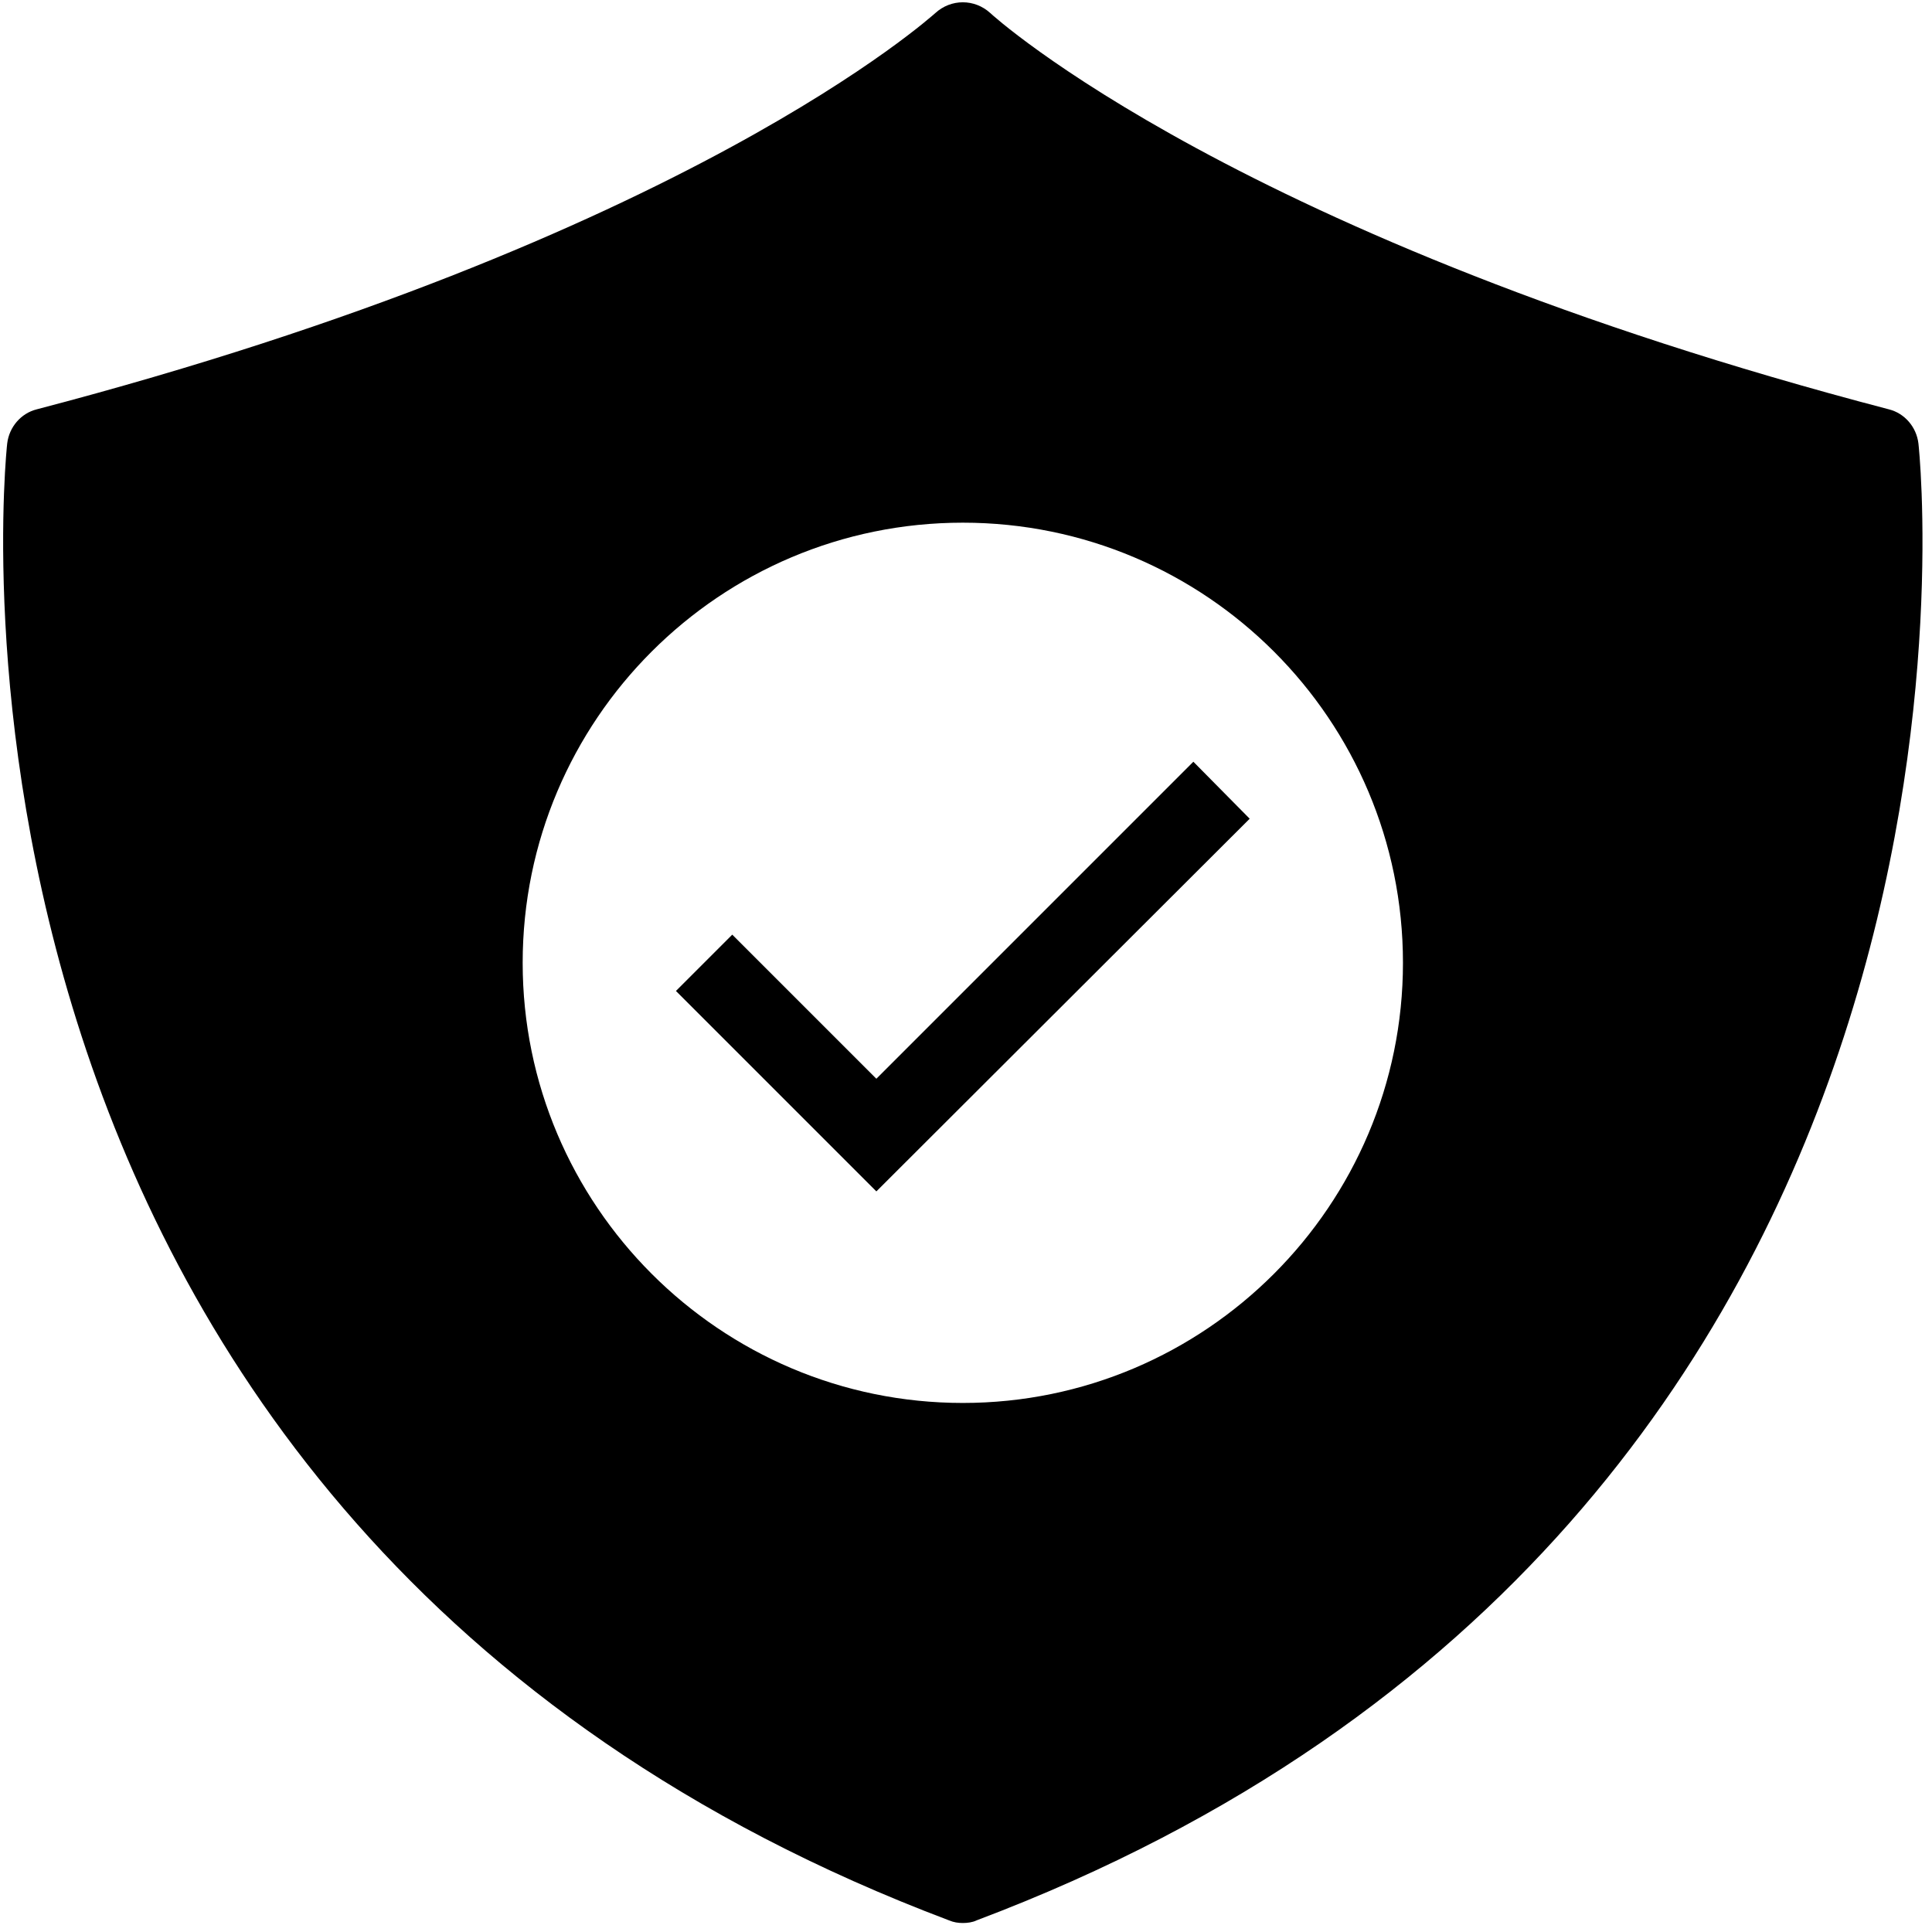
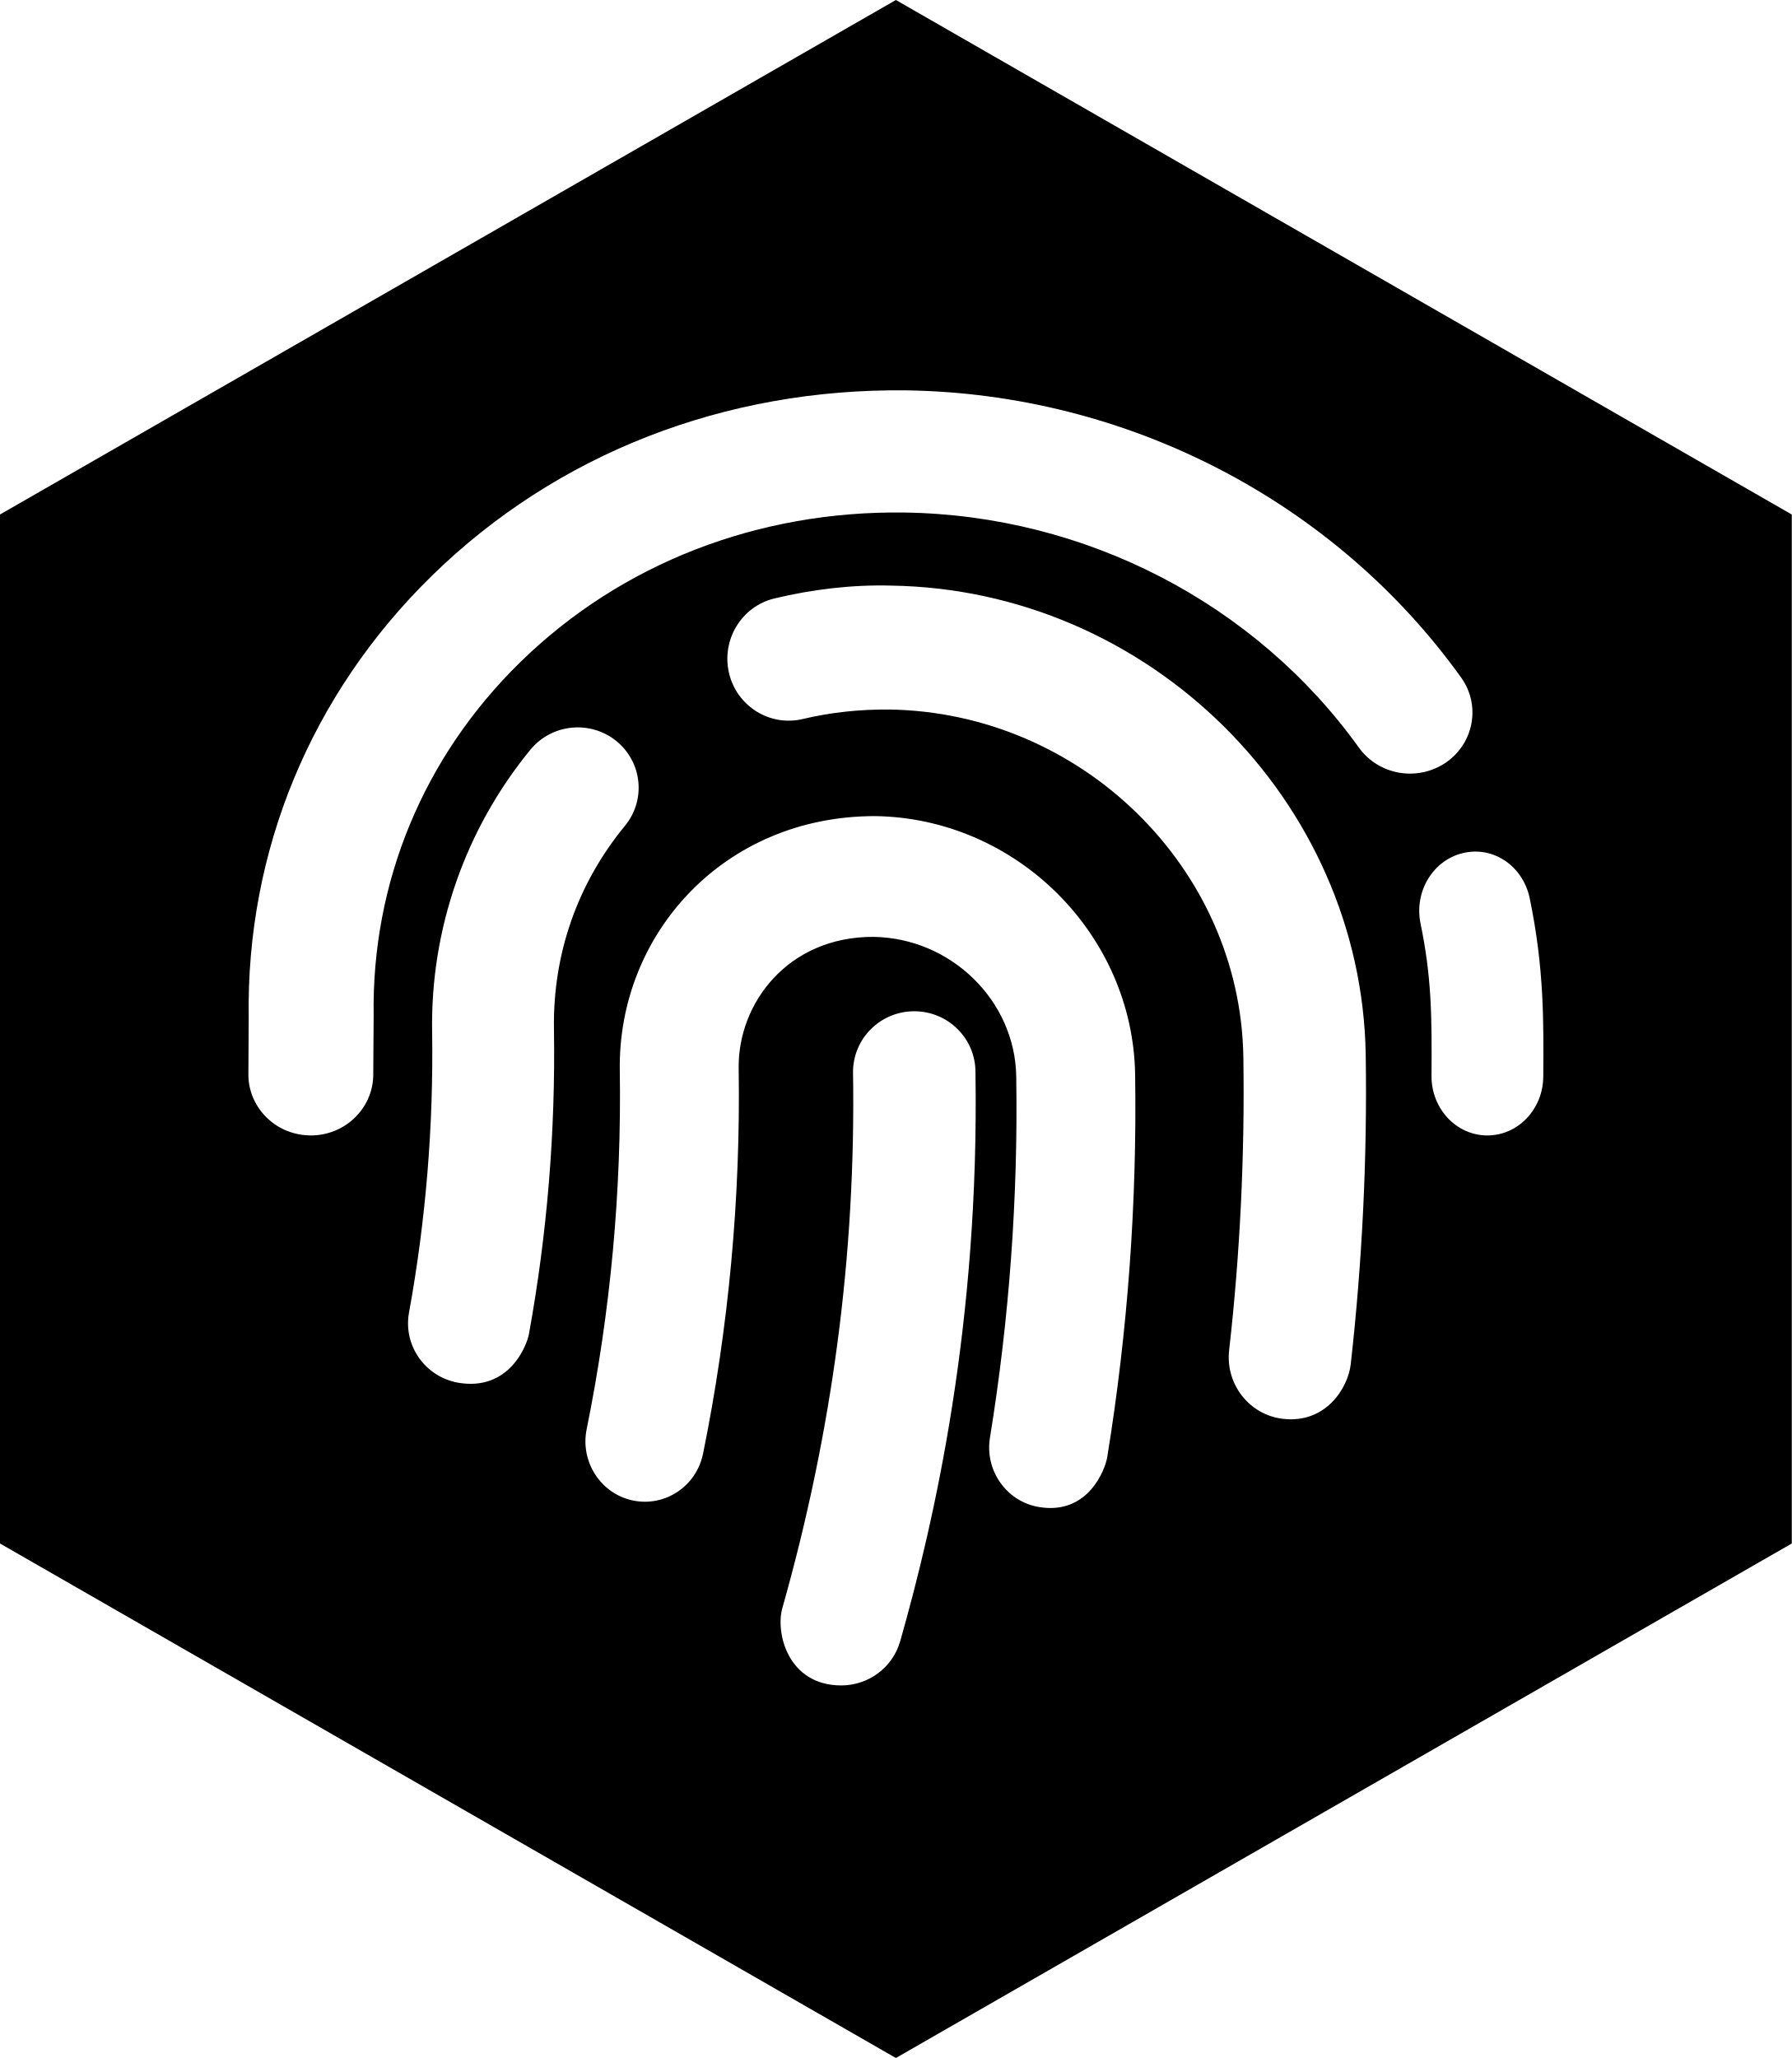
- <svg xmlns="http://www.w3.org/2000/svg" width="116px" height="116px" viewBox="0 0 116 116" version="1.1">
+ <svg xmlns="http://www.w3.org/2000/svg" width="101px" height="116px" viewBox="0 0 101 116" version="1.1">
  <defs />
  <g id="Page-1" stroke="none" stroke-width="1" fill="none" fill-rule="evenodd">
-     <g id="SAML" transform="translate(-642, -57)" fill="#000000" fill-rule="nonzero">
-       <g id="Mask" transform="translate(641.4688, 56.78516)">
-         <path d="M115.716,26.838 C115.598,25.855 114.89,25.029 113.946,24.793 C74.857,14.569 60.109,1.119 59.992,1.001 C59.048,0.136 57.632,0.136 56.688,1.001 C56.531,1.119 41.823,14.569 2.733,24.793 C1.79,25.029 1.082,25.855 0.964,26.838 C0.885,27.467 -5.879,91.607 57.514,115.517 C57.789,115.635 58.065,115.675 58.34,115.675 C58.615,115.675 58.93,115.635 59.166,115.517 C122.559,91.607 115.795,27.467 115.716,26.838 Z M58.34,84.45 C43.75,84.45 31.913,72.574 31.913,58.023 C31.913,43.434 43.75,31.597 58.34,31.597 C72.93,31.597 84.767,43.434 84.767,58.023 C84.767,72.574 72.93,84.45 58.34,84.45 Z" id="Shape" />
-         <polygon id="Shape" points="53.149 64.984 44.497 56.332 41.115 59.714 53.149 71.748 75.564 49.372 72.182 45.95" />
-       </g>
+     <g id="icon-mask" fill-rule="nonzero" fill="#000000">
+       <path d="M50.5,0 L101,29 L101,87 L50.5,116 L0,87 L0,29 L50.5,0 Z M51.536,57 C49.63,57 48.084,58.534 48.084,60.428 C48.248,70.748 46.913,80.696 44.099,90.645 C43.707,92.033 44.409,95 47.425,95 C48.932,95 50.317,94.012 50.746,92.498 C52.692,85.654 55.21,74.584 54.986,60.428 C54.987,58.535 53.443,57 51.536,57 Z M49.339,46 C40.787,45.99 34.818,52.675 34.937,60.336 C35.042,67.135 34.413,73.938 33.07,80.553 C32.695,82.393 33.862,84.196 35.673,84.575 C37.495,84.953 39.256,83.772 39.632,81.931 C41.076,74.827 41.75,67.525 41.638,60.23 C41.581,56.55 44.419,52.786 49.24,52.807 C53.611,52.874 57.219,56.401 57.284,60.674 C57.392,67.488 56.892,74.335 55.803,81.032 C55.5,82.884 56.737,84.637 58.562,84.943 C61.35,85.416 62.305,82.802 62.412,82.14 C63.568,75.044 64.096,67.786 63.986,60.568 C63.863,52.654 57.293,46.119 49.339,46 Z M34.732,41.76 C33.259,40.579 31.103,40.797 29.902,42.253 C26.237,46.715 24.267,52.349 24.358,58.117 C24.442,63.439 24.005,68.778 23.055,73.987 C22.72,75.836 23.957,77.603 25.825,77.937 C28.702,78.433 29.698,75.84 29.815,75.195 C30.844,69.553 31.317,63.771 31.226,58.01 C31.158,53.778 32.542,49.813 35.232,46.542 C36.426,45.086 36.203,42.946 34.732,41.76 Z M50.233,33.008 C48.019,32.949 45.797,33.218 43.655,33.731 C41.803,34.177 40.656,36.056 41.093,37.935 C41.533,39.81 43.392,40.965 45.244,40.529 C46.832,40.149 48.473,39.98 50.13,39.992 C60.969,40.156 69.921,48.94 70.086,59.573 C70.171,65.084 69.903,70.647 69.285,76.106 C69.069,78.022 70.427,79.755 72.318,79.973 C74.721,80.257 75.984,78.244 76.138,76.902 C76.79,71.113 77.073,65.289 76.984,59.464 C76.76,45.096 64.76,33.226 50.233,33.008 L50.233,33.008 Z M86.226,50.624 C85.851,48.826 84.191,47.674 82.471,48.082 C80.773,48.48 79.699,50.261 80.075,52.063 C80.693,55.041 80.719,57.267 80.692,60.633 C80.677,62.479 82.076,63.985 83.815,64 L83.842,64 C85.57,64 86.977,62.524 86.992,60.689 C87.015,57.603 87.044,54.552 86.226,50.624 Z M82.36,38.186 C75.216,28.233 63.525,22.185 51.086,22.003 C40.848,21.882 31.378,25.573 24.335,32.462 C17.533,39.121 13.867,47.966 14.019,57.376 L14.002,60.456 C13.944,62.356 15.473,63.943 17.417,63.997 C17.451,64 17.487,64 17.522,64 C19.418,64 20.983,62.523 21.039,60.658 L21.062,57.267 C20.941,49.738 23.873,42.658 29.319,37.331 C35.005,31.766 42.718,28.773 50.983,28.889 C61.172,29.037 70.749,33.989 76.6,42.14 C77.717,43.698 79.91,44.069 81.503,42.981 C83.093,41.888 83.478,39.741 82.36,38.186 Z" id="Combined-Shape" />
    </g>
  </g>
</svg>
